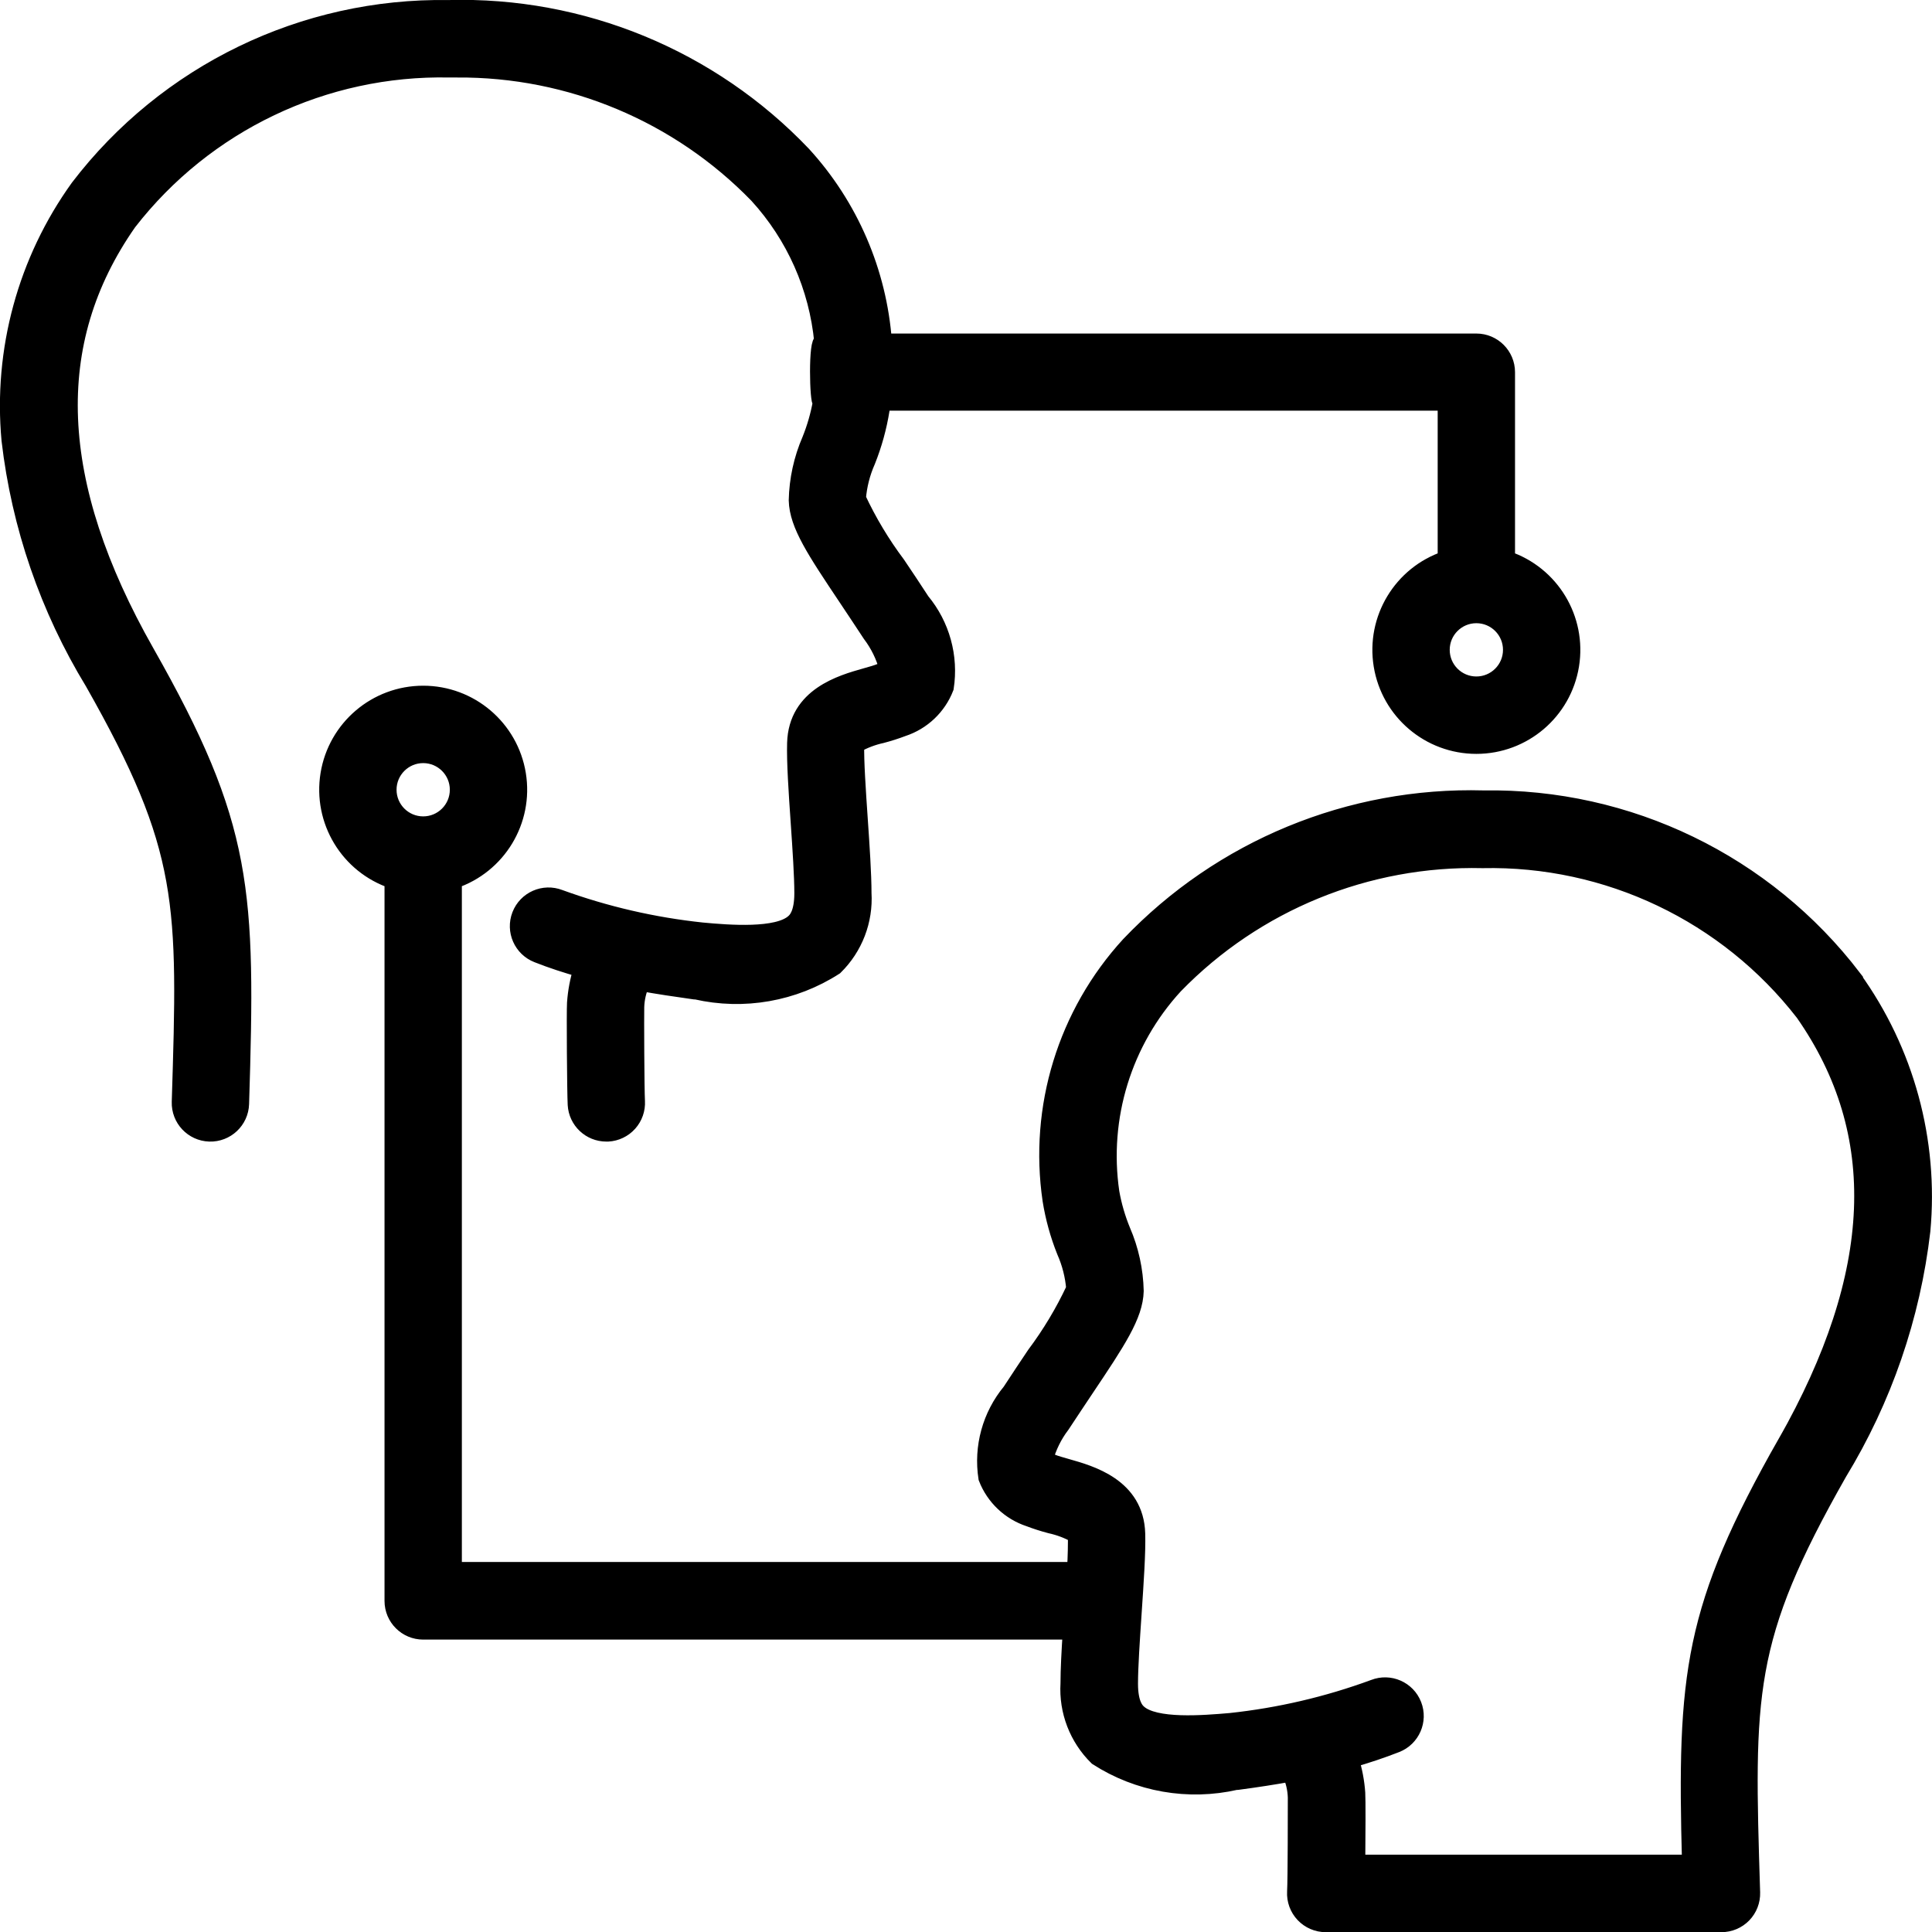
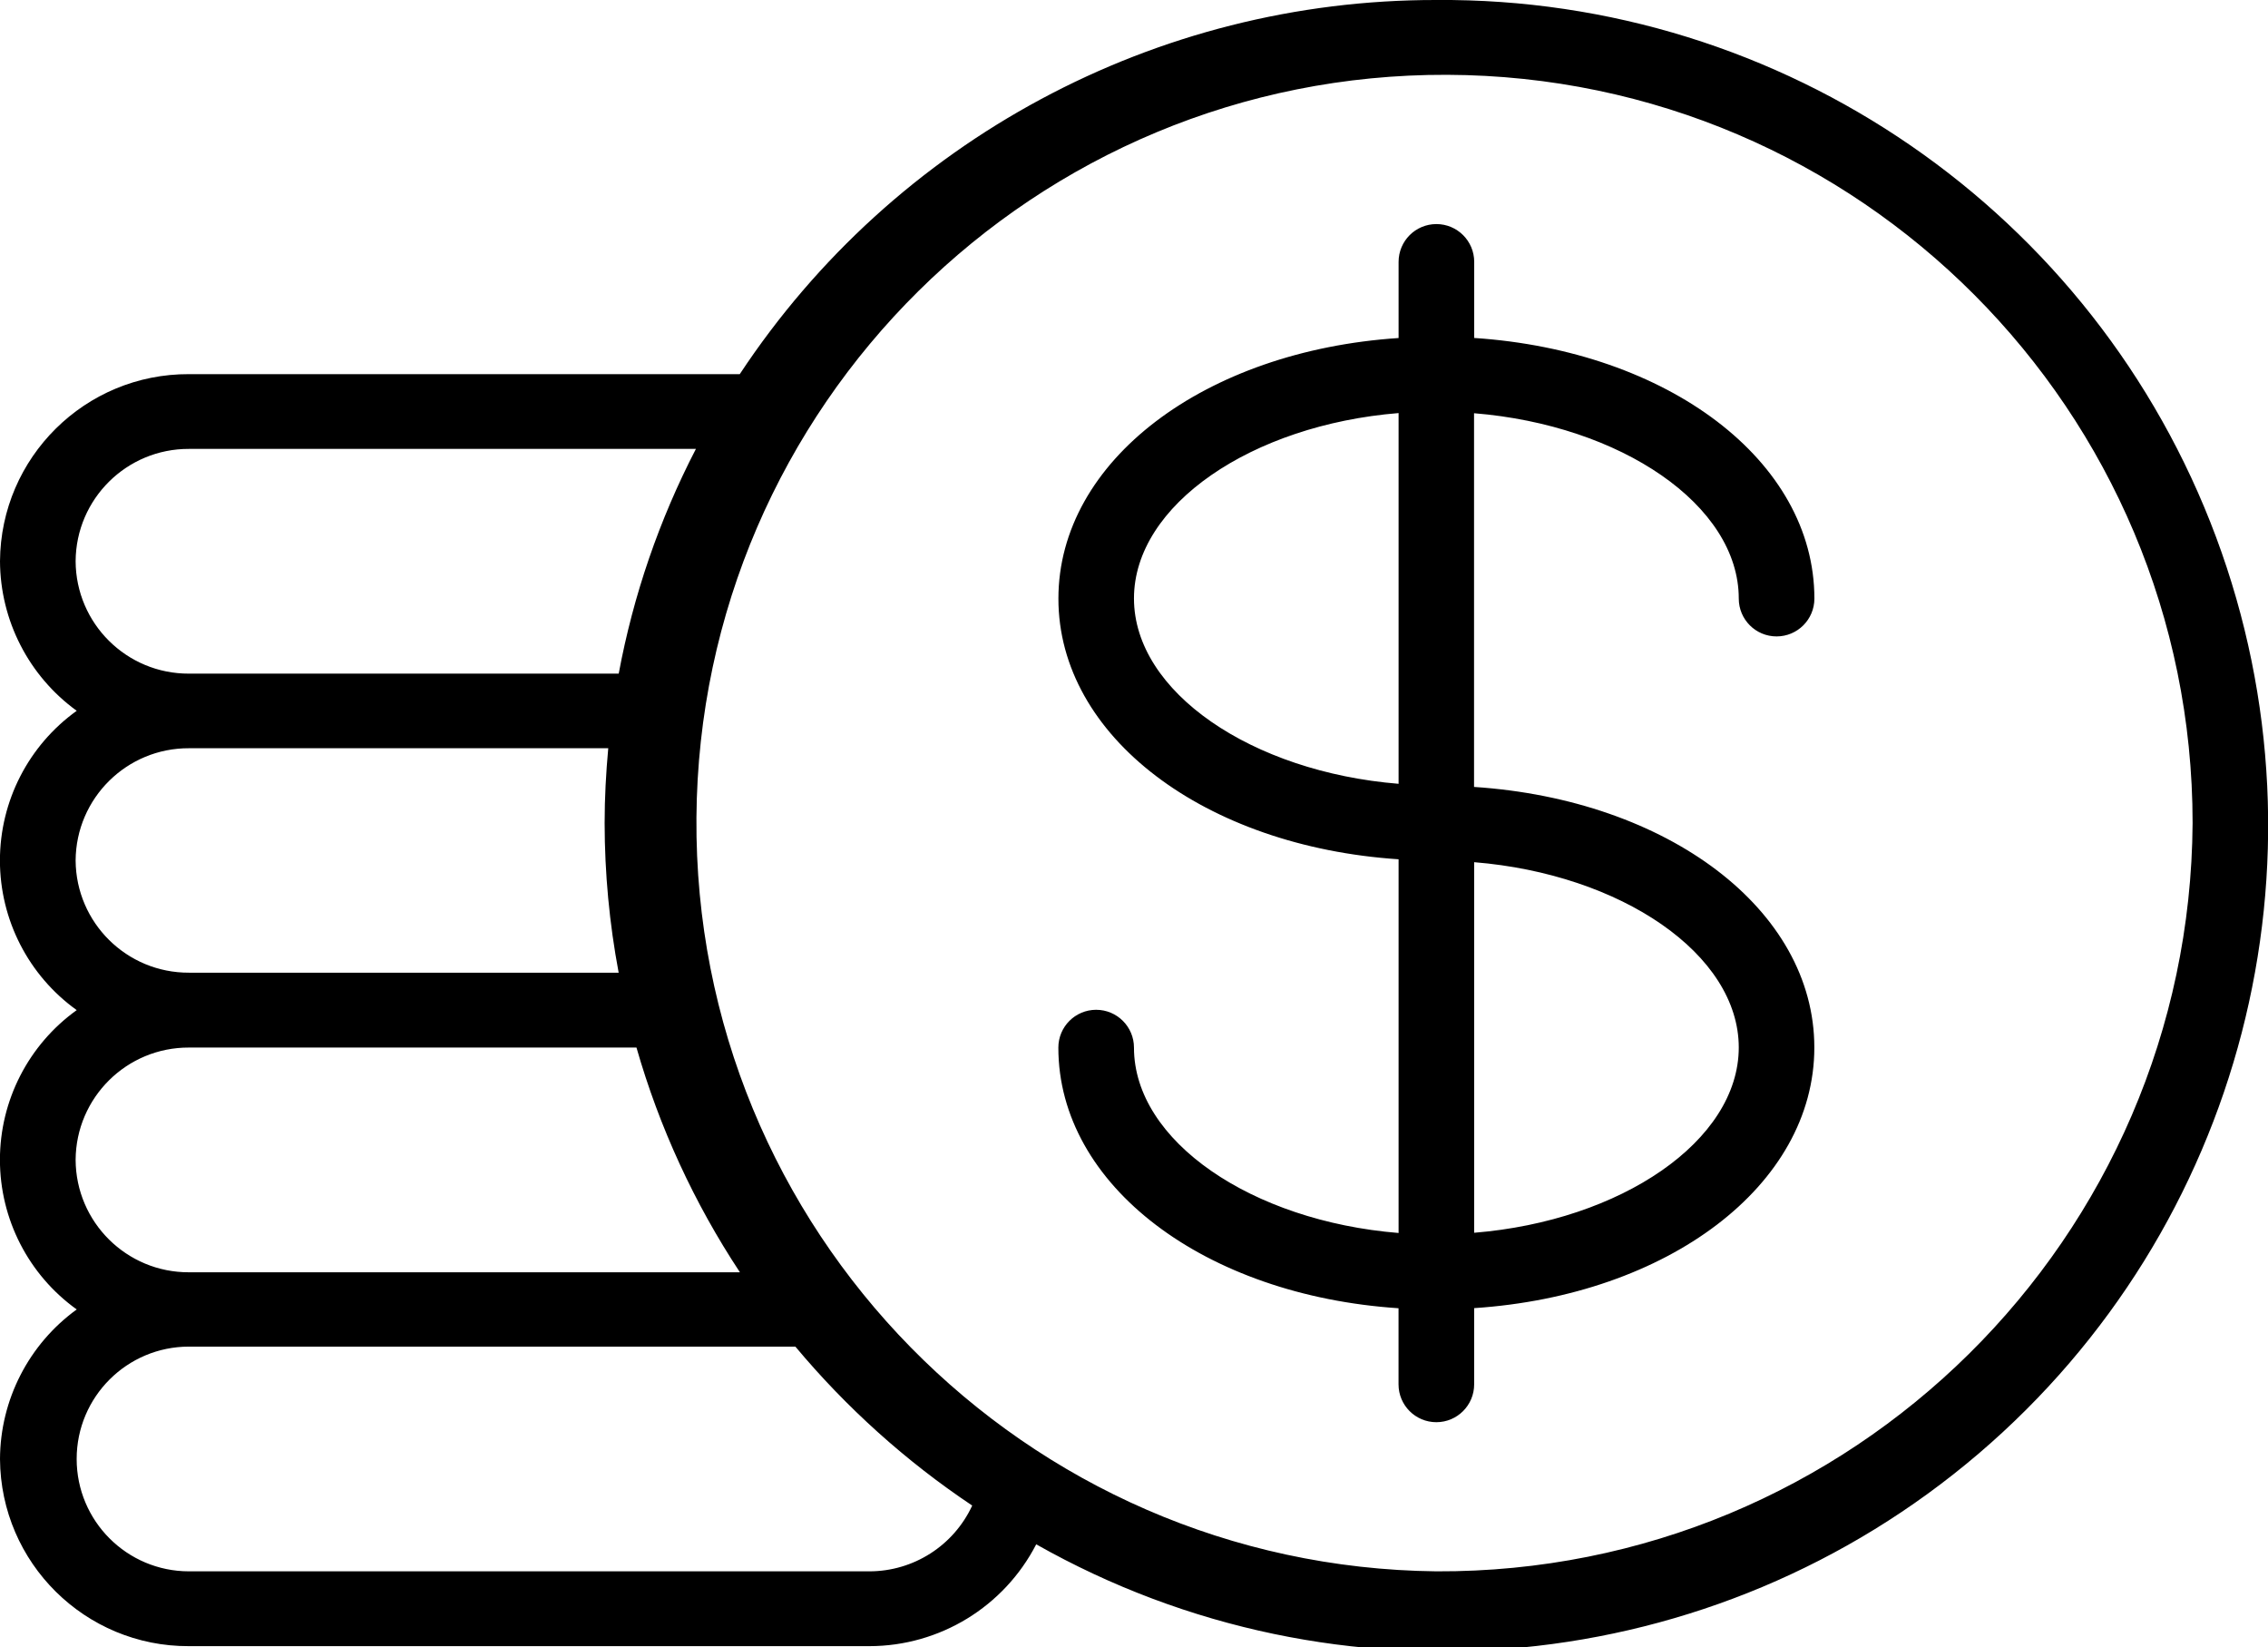
- <svg xmlns="http://www.w3.org/2000/svg" width="34.523" height="34.523" viewBox="0 0 34.523 34.523">
-   <path id="empathy_17787418" d="M35.97,20.323a8.153,8.153,0,0,0-6.606-3.2,8.423,8.423,0,0,0-6.331,2.61,5.557,5.557,0,0,0-1.4,4.559,4.286,4.286,0,0,0,.252.913,2.068,2.068,0,0,1,.171.671,6.7,6.7,0,0,1-.707,1.18c-.134.2-.28.418-.437.659a1.948,1.948,0,0,0-.425,1.542,1.227,1.227,0,0,0,.762.723,3.729,3.729,0,0,0,.375.12,1.664,1.664,0,0,1,.463.176v0c0,.154,0,.379-.018.634H10.957V18.58a1.708,1.708,0,1,0-1.082,0V31.456a.541.541,0,0,0,.541.541H21.995c-.023.351-.041.687-.041.936a1.7,1.7,0,0,0,.506,1.315,3.245,3.245,0,0,0,2.481.435l.024,0c.344-.046.658-.094.951-.148a1.132,1.132,0,0,1,.1.432c0,.149,0,1.475-.013,1.687a.541.541,0,0,0,.54.571h7.072a.541.541,0,0,0,.541-.558c-.111-3.561-.141-4.518,1.552-7.5a10.684,10.684,0,0,0,1.49-4.327,6.673,6.673,0,0,0-1.23-4.513ZM10.416,16.335a.626.626,0,1,1-.626.626A.626.626,0,0,1,10.416,16.335ZM34.769,28.629c-1.68,2.962-1.8,4.129-1.709,7.511H27.1c.005-.5.007-1.155,0-1.25a2.579,2.579,0,0,0-.114-.6c.286-.081.554-.171.815-.273a.541.541,0,1,0-.394-1.008,10.735,10.735,0,0,1-2.569.6c-.478.041-1.35.114-1.644-.155-.038-.035-.155-.142-.155-.518,0-.3.033-.784.064-1.249.038-.564.075-1.1.065-1.434-.024-.841-.822-1.066-1.25-1.187-.1-.029-.2-.056-.266-.083a.76.76,0,0,1-.129-.063,1.778,1.778,0,0,1,.3-.609c.153-.235.3-.45.429-.646.566-.845.878-1.311.889-1.747a2.868,2.868,0,0,0-.235-1.075,3.34,3.34,0,0,1-.2-.688,4.5,4.5,0,0,1,1.139-3.695,7.424,7.424,0,0,1,5.5-2.248,7.074,7.074,0,0,1,5.739,2.736c1.5,2.148,1.4,4.662-.315,7.685ZM17.528,10.037a3.392,3.392,0,0,1-.195.677,2.865,2.865,0,0,0-.235,1.075c.011.436.323.9.889,1.747.132.2.276.412.427.644a1.79,1.79,0,0,1,.3.612.768.768,0,0,1-.129.063c-.067.027-.163.054-.266.083-.428.121-1.226.346-1.25,1.188-.01.337.026.87.065,1.435.032.465.064.945.064,1.249,0,.376-.117.483-.155.518-.293.269-1.165.2-1.644.155a10.781,10.781,0,0,1-2.548-.589.541.541,0,0,0-.391,1.009c.253.1.514.185.791.263a2.6,2.6,0,0,0-.115.606c-.01.139,0,1.6.012,1.815a.541.541,0,0,0,.54.511h.03a.541.541,0,0,0,.511-.57c-.012-.211-.017-1.532-.013-1.685a1.145,1.145,0,0,1,.1-.433c.292.053.607.1.95.148l.024,0a3.245,3.245,0,0,0,2.481-.435,1.7,1.7,0,0,0,.506-1.315c0-.34-.034-.84-.067-1.323-.035-.514-.071-1.045-.063-1.33v0a1.662,1.662,0,0,1,.463-.176,3.731,3.731,0,0,0,.375-.12,1.228,1.228,0,0,0,.762-.723,1.951,1.951,0,0,0-.427-1.545c-.156-.239-.3-.457-.436-.657a6.691,6.691,0,0,1-.707-1.179,2.067,2.067,0,0,1,.171-.671,4.286,4.286,0,0,0,.252-.913c.006-.045.011-.089.016-.134H28.694v2.805a1.708,1.708,0,1,0,1.082,0V9.5a.541.541,0,0,0-.541-.541H18.642A5.562,5.562,0,0,0,17.2,5.611,8.422,8.422,0,0,0,10.867,3,8.153,8.153,0,0,0,4.261,6.2a6.674,6.674,0,0,0-1.23,4.513,10.686,10.686,0,0,0,1.49,4.327c1.692,2.984,1.663,3.941,1.552,7.5a.541.541,0,0,0,1.082.034c.119-3.822.077-4.95-1.692-8.069-1.715-3.023-1.818-5.537-.315-7.685a7.075,7.075,0,0,1,5.739-2.736h.133a7.411,7.411,0,0,1,5.37,2.25,4.517,4.517,0,0,1,1.164,2.624C17.446,8.9,17.469,10.066,17.528,10.037Zm11.707,5.05a.626.626,0,1,1,.626-.626A.626.626,0,0,1,29.235,15.087Z" transform="translate(-2.854 -2.849)" stroke="#000" stroke-width="0.3" />
+ <svg xmlns="http://www.w3.org/2000/svg" width="41.389" height="30.033" viewBox="0 0 41.389 30.033">
+   <path id="cost-saving_17765441" d="M28.213,18A15.212,15.212,0,0,0,15.5,24.826H5.449A3.435,3.435,0,0,0,2,28.238a3.389,3.389,0,0,0,1.4,2.73,3.361,3.361,0,0,0,0,5.461,3.361,3.361,0,0,0,0,5.461A3.389,3.389,0,0,0,2,44.62a3.435,3.435,0,0,0,3.449,3.413H17.866a3.429,3.429,0,0,0,3.044-1.858A15.064,15.064,0,1,0,28.213,18ZM3.38,28.238a2.061,2.061,0,0,1,2.069-2.048H14.7a14.787,14.787,0,0,0-1.409,4.1H5.449A2.061,2.061,0,0,1,3.38,28.238Zm0,5.461a2.061,2.061,0,0,1,2.069-2.048H13.1c-.041.45-.066.9-.066,1.365a14.873,14.873,0,0,0,.256,2.73H5.449A2.061,2.061,0,0,1,3.38,33.7Zm0,5.461a2.061,2.061,0,0,1,2.069-2.048h8.166a14.872,14.872,0,0,0,1.888,4.1H5.449A2.061,2.061,0,0,1,3.38,39.16Zm14.486,7.508H5.449a2.048,2.048,0,1,1,0-4.1H16.515a15.247,15.247,0,0,0,3.227,2.9,2.069,2.069,0,0,1-1.877,1.2Zm10.347,0a13.652,13.652,0,1,1,13.8-13.651A13.74,13.74,0,0,1,28.213,46.668Zm5.518-17.747a.69.69,0,0,0,1.38,0c0-2.518-2.676-4.522-6.208-4.755V22.778a.69.69,0,0,0-1.38,0v1.389c-3.532.233-6.208,2.237-6.208,4.755s2.676,4.522,6.208,4.755v6.818c-2.679-.218-4.829-1.676-4.829-3.382a.69.69,0,0,0-1.38,0c0,2.518,2.676,4.522,6.208,4.755v1.389a.69.69,0,0,0,1.38,0V41.866c3.532-.233,6.208-2.237,6.208-4.755S32.435,32.59,28.9,32.357V25.539C31.582,25.757,33.731,27.215,33.731,28.921ZM27.523,32.3c-2.679-.218-4.829-1.676-4.829-3.382s2.149-3.164,4.829-3.382Zm6.208,4.809c0,1.706-2.149,3.164-4.829,3.382V33.73c2.679.218,4.829,1.676,4.829,3.382Z" transform="translate(-2 -18)" />
</svg>
